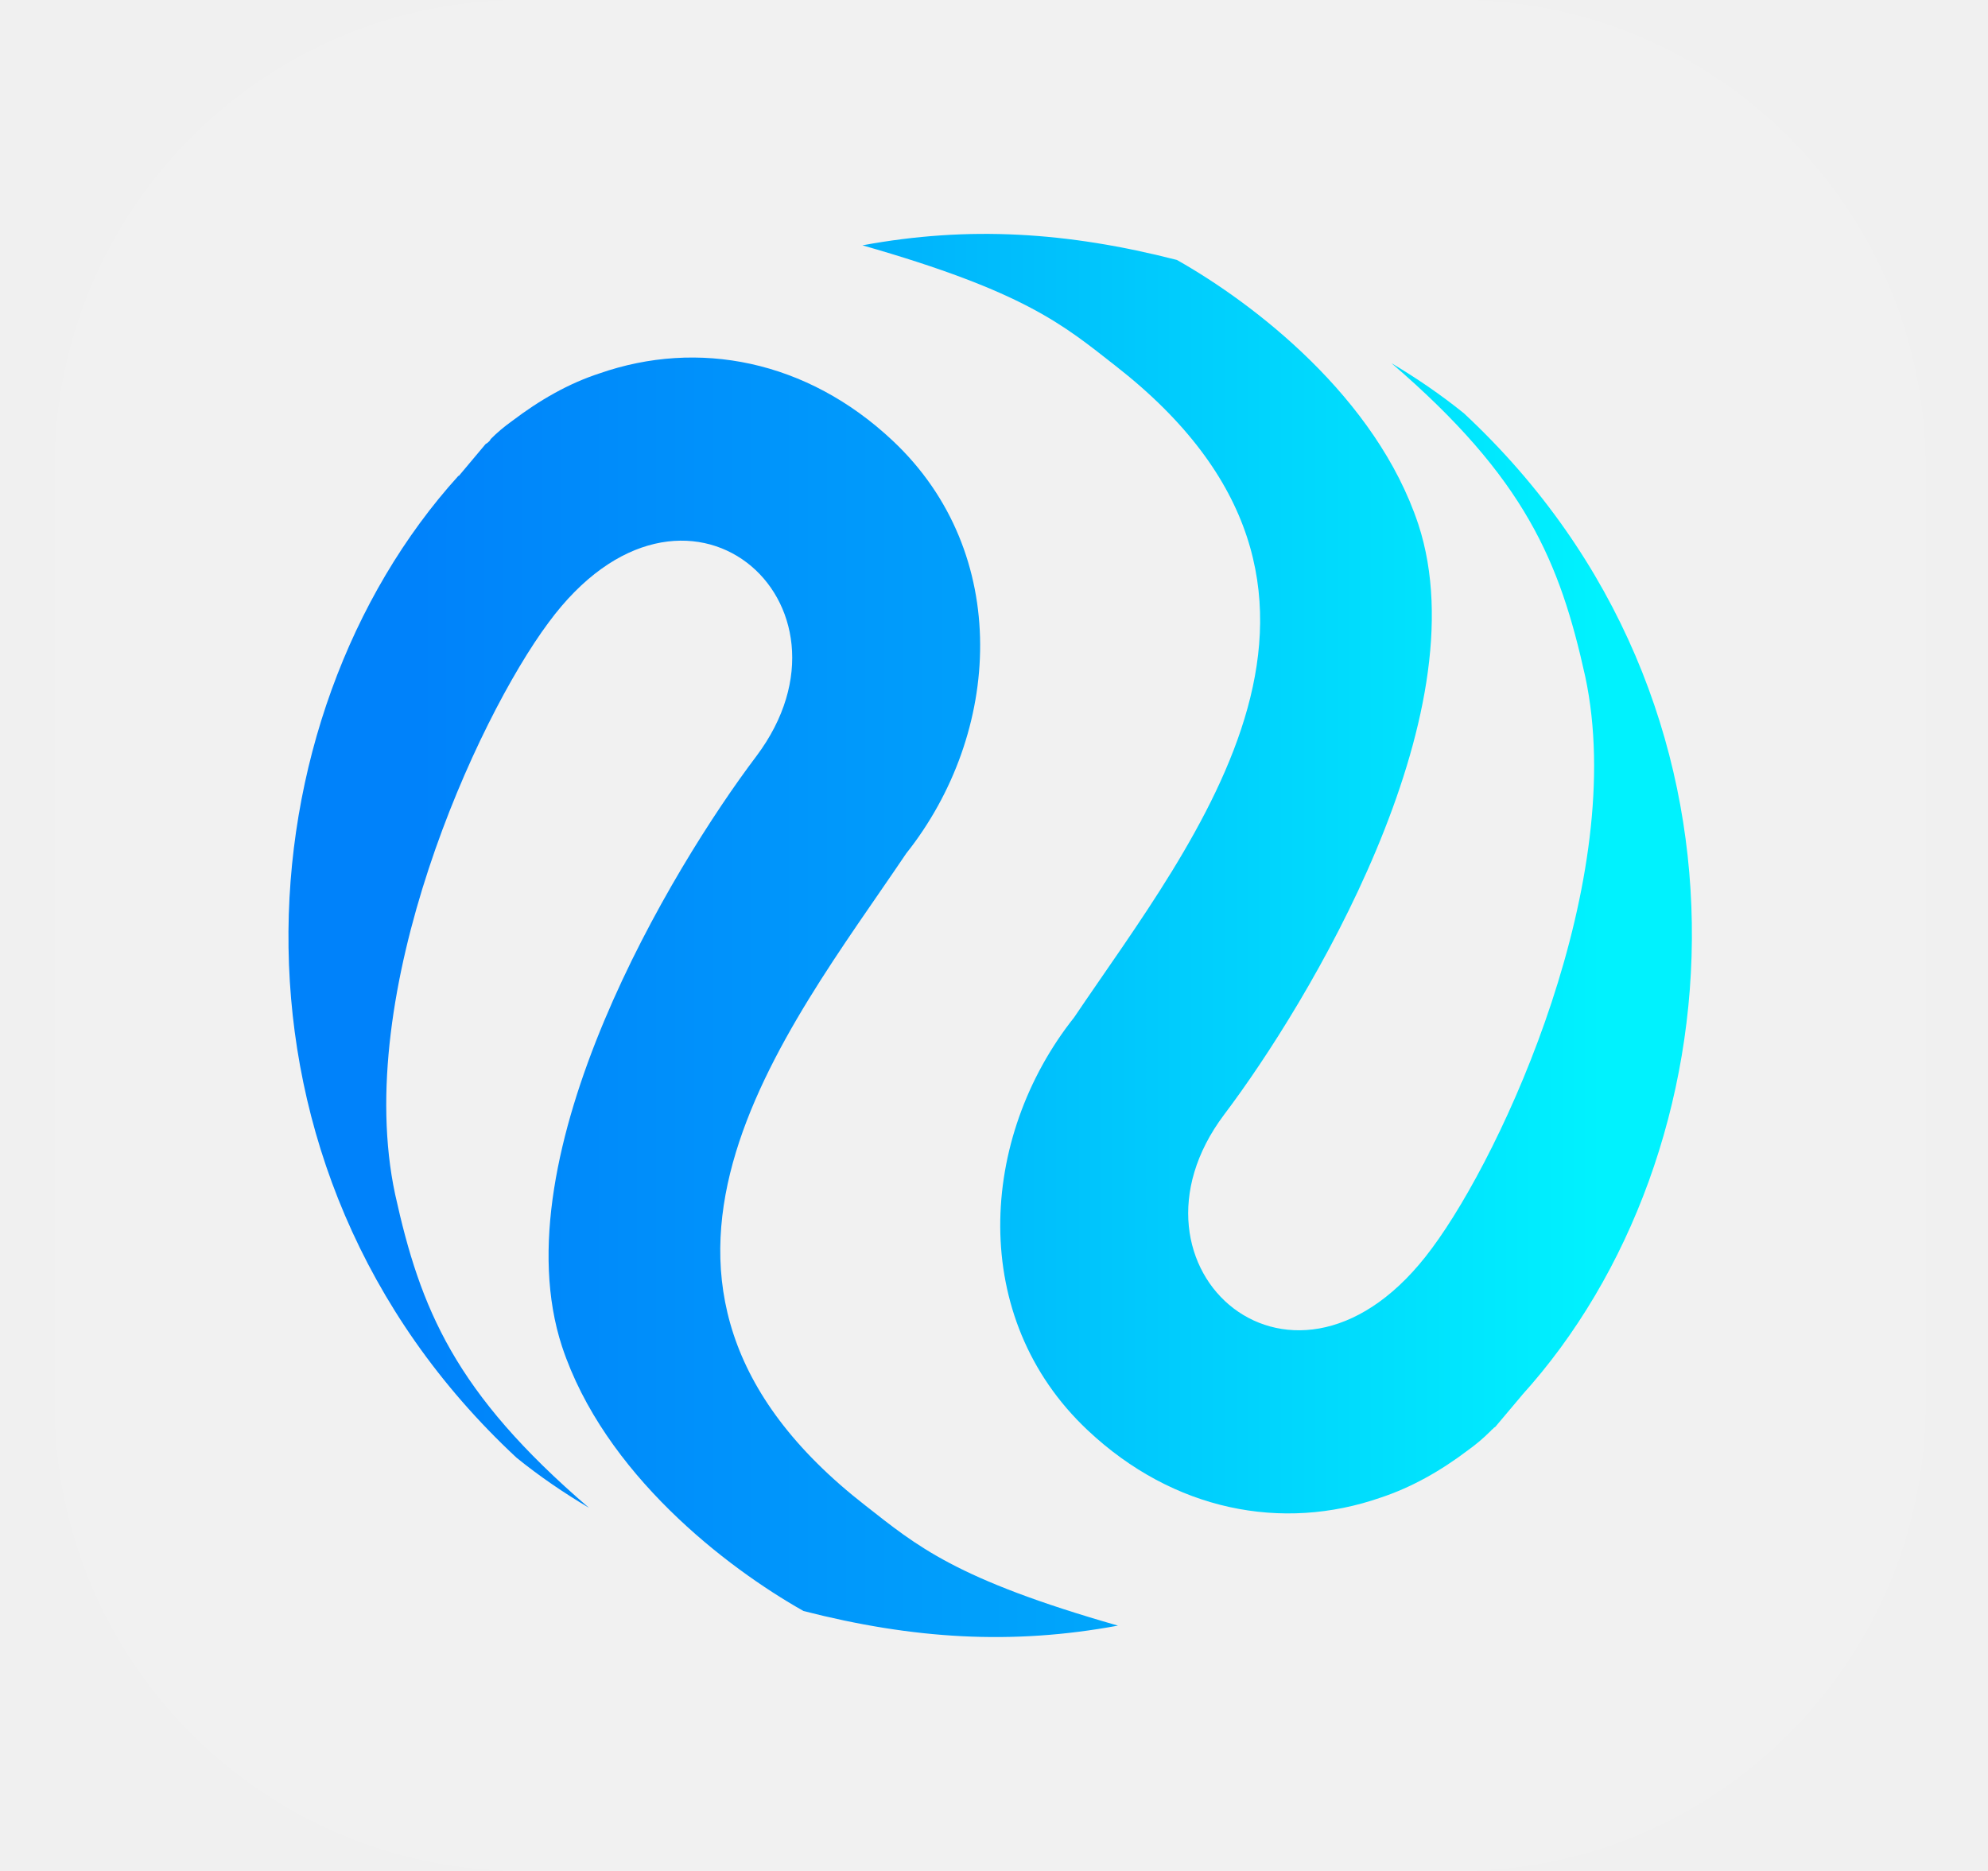
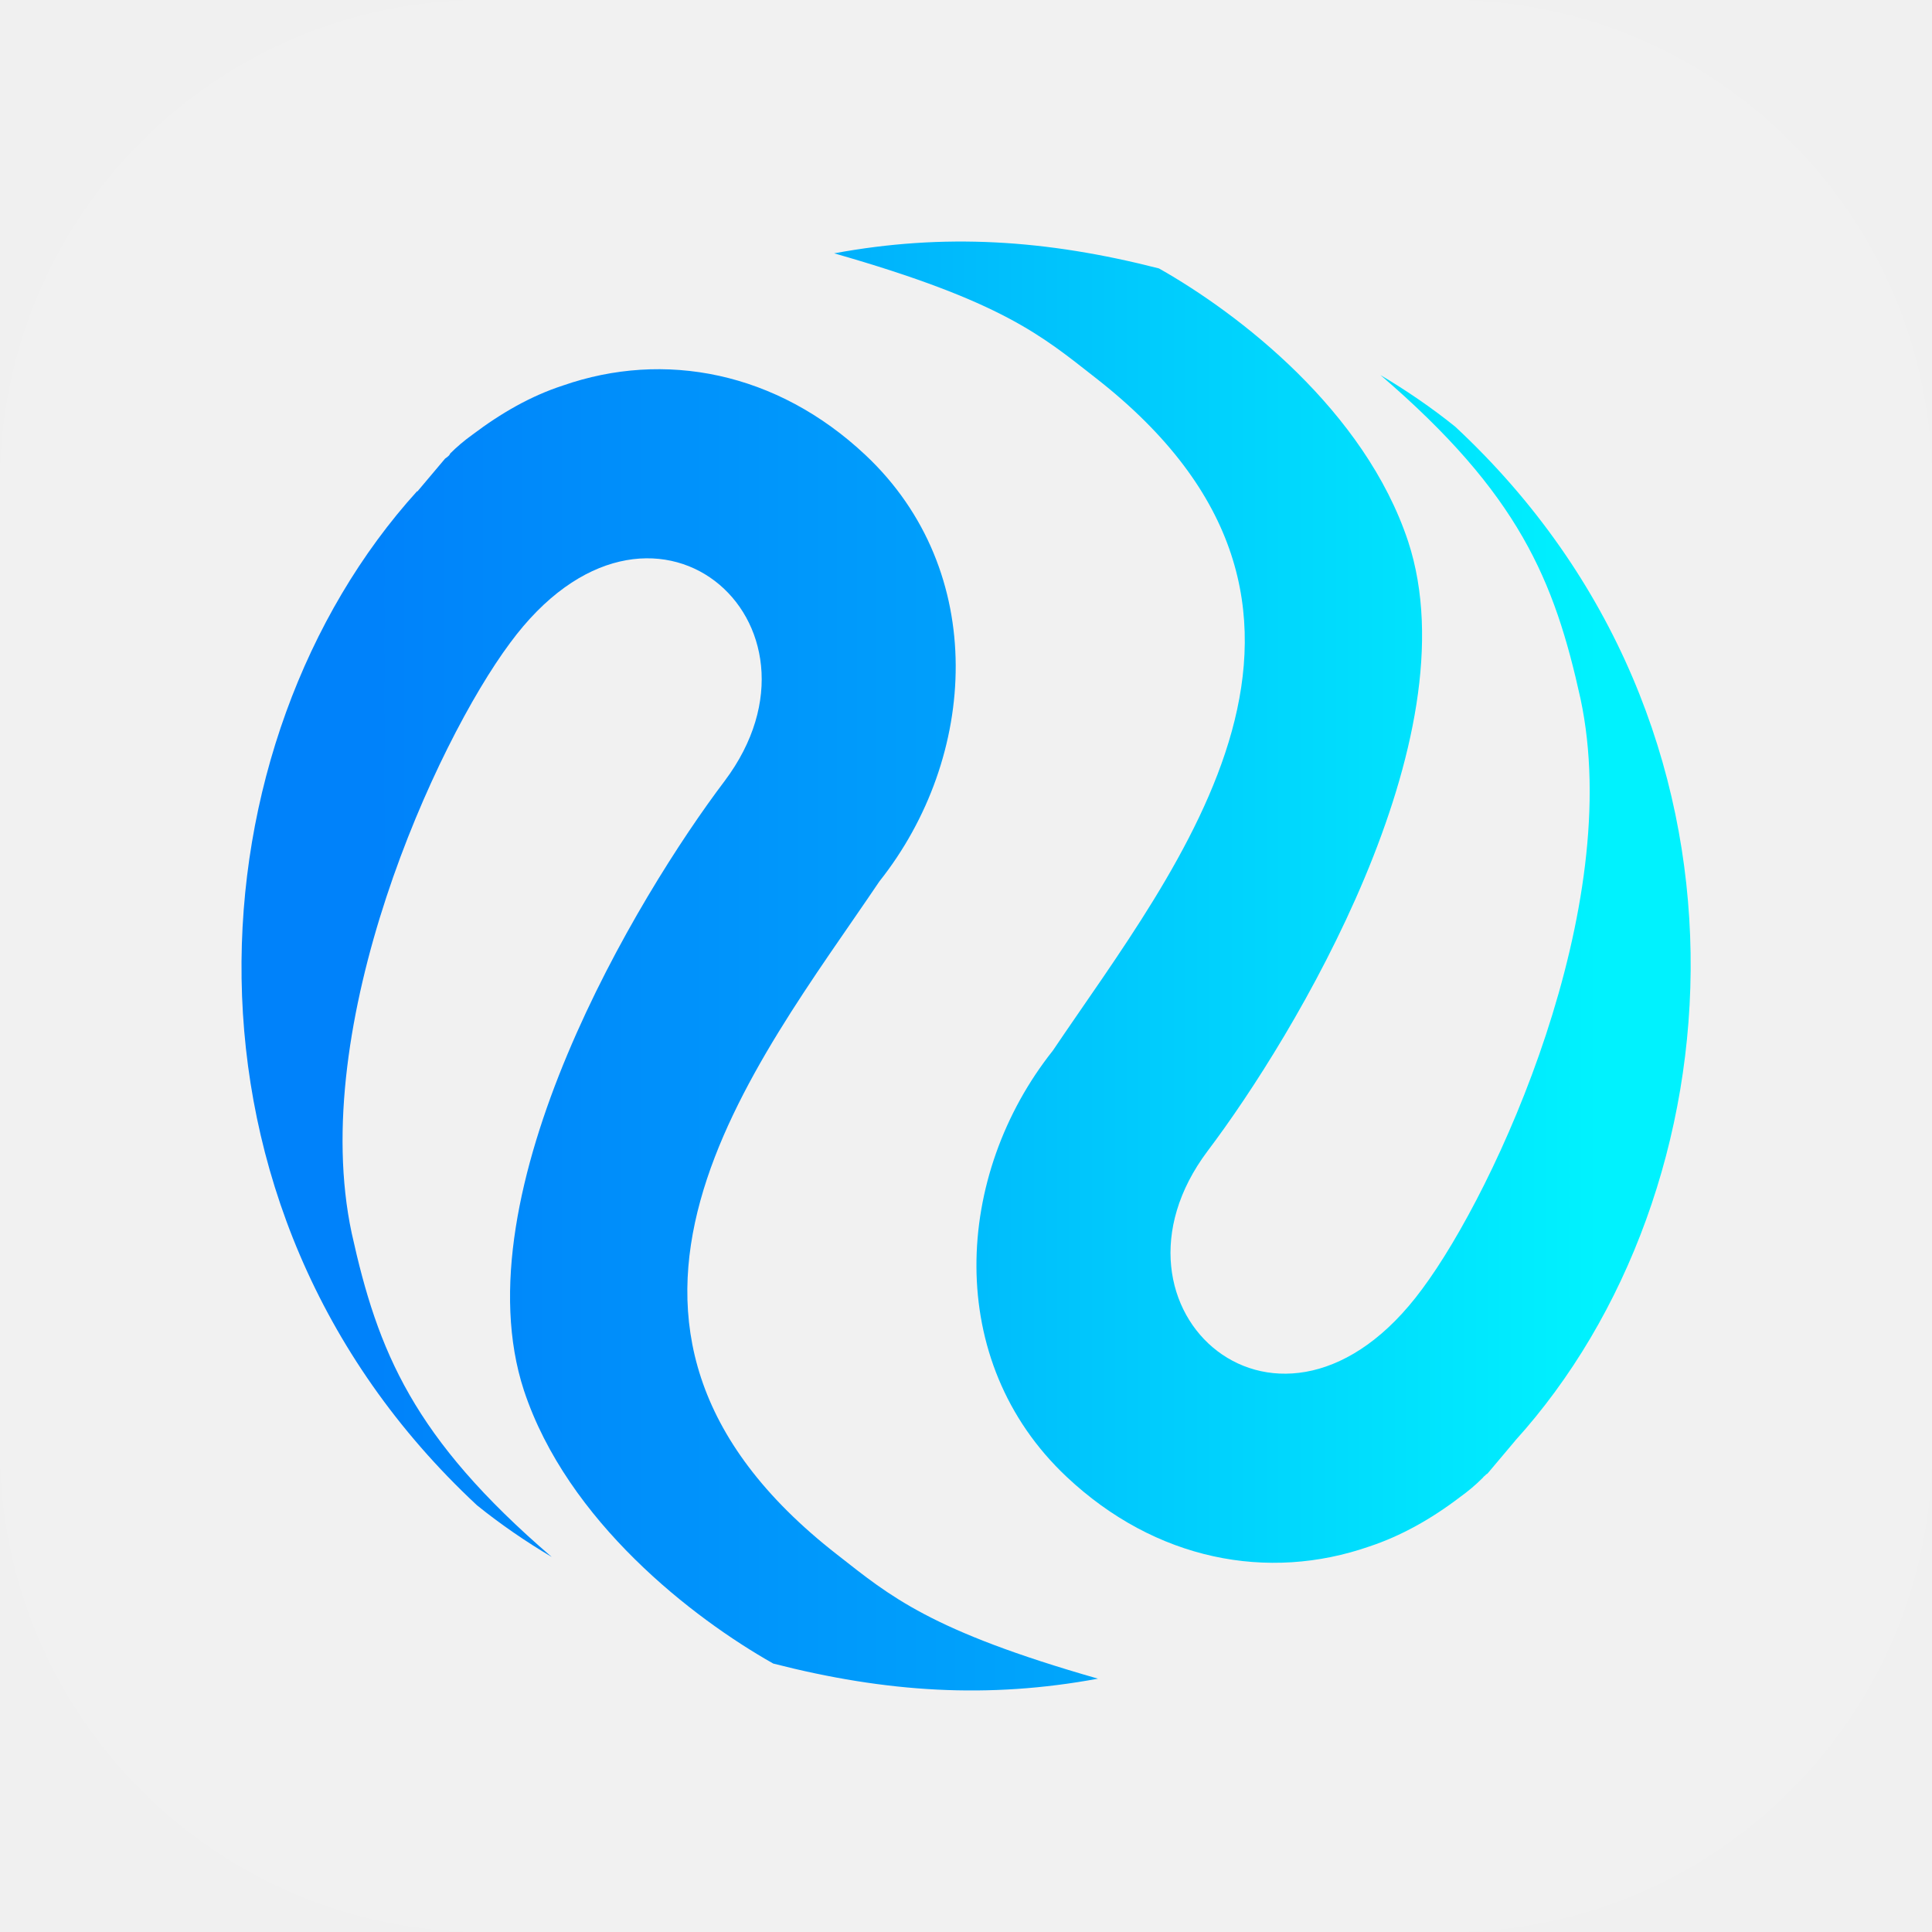
- <svg xmlns="http://www.w3.org/2000/svg" width="17" height="16" viewBox="0 0 17 16" fill="none">
+ <svg xmlns="http://www.w3.org/2000/svg" width="16" height="16" viewBox="0 0 16 16" fill="none">
  <g clip-path="url(#clip0_1677_1859)">
-     <rect x="0.467" width="16" height="16" rx="4" fill="white" fill-opacity="0.08" />
-     <path d="M3.922 4.072C3.999 3.98 4.076 3.889 4.152 3.798C4.157 3.793 4.162 3.793 4.167 3.788C4.176 3.779 4.186 3.774 4.191 3.764L4.196 3.755C4.248 3.702 4.311 3.649 4.378 3.601C4.618 3.419 4.863 3.279 5.127 3.193C5.968 2.9 6.899 3.078 7.634 3.769C8.657 4.73 8.566 6.271 7.749 7.299C6.717 8.831 4.945 10.963 7.399 12.874C7.841 13.22 8.167 13.504 9.56 13.902C8.652 14.07 7.807 14.017 6.871 13.777C6.208 13.403 5.166 12.601 4.806 11.515C4.268 9.873 5.752 7.414 6.467 6.468C7.452 5.157 5.857 3.74 4.69 5.325C4.076 6.151 3.009 8.485 3.379 10.214C3.595 11.194 3.888 11.909 5.036 12.894C4.825 12.769 4.613 12.625 4.417 12.466C1.746 9.979 2.054 6.127 3.922 4.067V4.072Z" fill="url(#paint0_linear_1677_1859)" />
-     <path d="M13.018 11.928C12.941 12.02 12.864 12.111 12.787 12.202C12.782 12.207 12.777 12.207 12.773 12.212C12.768 12.221 12.754 12.226 12.749 12.236L12.739 12.245C12.686 12.298 12.624 12.351 12.557 12.399C12.316 12.582 12.067 12.721 11.807 12.807C10.967 13.1 10.035 12.922 9.301 12.231C8.278 11.27 8.369 9.729 9.185 8.701C10.218 7.169 11.99 5.037 9.536 3.126C9.094 2.78 8.768 2.496 7.375 2.098C8.283 1.93 9.128 1.983 10.064 2.223C10.727 2.597 11.769 3.399 12.129 4.485C12.667 6.127 11.183 8.586 10.468 9.532C9.483 10.843 11.078 12.26 12.245 10.675C12.859 9.849 13.925 7.515 13.556 5.786C13.339 4.806 13.046 4.091 11.899 3.106C12.11 3.231 12.321 3.375 12.518 3.534C15.188 6.021 14.881 9.873 13.013 11.933L13.018 11.928Z" fill="url(#paint1_linear_1677_1859)" />
+     <rect width="16" height="16" rx="4" fill="white" fill-opacity="0.08" />
+     <path d="M3.455 4.072C3.532 3.98 3.609 3.889 3.686 3.798C3.691 3.793 3.695 3.793 3.7 3.788C3.71 3.779 3.719 3.774 3.724 3.764L3.729 3.755C3.782 3.702 3.844 3.649 3.911 3.601C4.152 3.419 4.397 3.279 4.661 3.193C5.501 2.9 6.433 3.078 7.168 3.769C8.19 4.73 8.099 6.271 7.283 7.299C6.25 8.831 4.478 10.963 6.932 12.874C7.374 13.22 7.701 13.504 9.093 13.902C8.186 14.07 7.34 14.017 6.404 13.777C5.741 13.403 4.699 12.601 4.339 11.515C3.801 9.873 5.285 7.414 6.001 6.468C6.985 5.157 5.391 3.74 4.224 5.325C3.609 6.151 2.543 8.485 2.913 10.214C3.129 11.194 3.422 11.909 4.569 12.894C4.358 12.769 4.147 12.625 3.95 12.466C1.28 9.979 1.587 6.127 3.455 4.067V4.072Z" fill="url(#paint0_linear_1677_1859)" />
+     <path d="M12.551 11.928C12.474 12.02 12.397 12.111 12.32 12.202C12.316 12.207 12.311 12.207 12.306 12.212C12.301 12.221 12.287 12.226 12.282 12.236L12.273 12.245C12.22 12.298 12.157 12.351 12.09 12.399C11.85 12.582 11.6 12.721 11.341 12.807C10.5 13.1 9.569 12.922 8.834 12.231C7.811 11.27 7.902 9.729 8.719 8.701C9.751 7.169 11.523 5.037 9.069 3.126C8.627 2.78 8.301 2.496 6.908 2.098C7.816 1.93 8.661 1.983 9.598 2.223C10.26 2.597 11.302 3.399 11.662 4.485C12.2 6.127 10.716 8.586 10.001 9.532C9.016 10.843 10.611 12.26 11.778 10.675C12.393 9.849 13.459 7.515 13.089 5.786C12.873 4.806 12.58 4.091 11.432 3.106C11.643 3.231 11.855 3.375 12.052 3.534C14.722 6.021 14.414 9.873 12.546 11.933L12.551 11.928Z" fill="url(#paint1_linear_1677_1859)" />
  </g>
  <defs>
-     <linearGradient id="paint0_linear_1677_1859" x1="3.572" y1="8" x2="21.814" y2="8" gradientUnits="userSpaceOnUse">
+     <linearGradient id="paint0_linear_1677_1859" x1="3.105" y1="8" x2="21.347" y2="8" gradientUnits="userSpaceOnUse">
      <stop stop-color="#0082FA" />
      <stop offset="1" stop-color="#00F2FE" />
    </linearGradient>
-     <linearGradient id="paint1_linear_1677_1859" x1="2.918" y1="7.471" x2="13.7" y2="7.471" gradientUnits="userSpaceOnUse">
+     <linearGradient id="paint1_linear_1677_1859" x1="2.452" y1="7.471" x2="13.233" y2="7.471" gradientUnits="userSpaceOnUse">
      <stop stop-color="#0082FA" />
      <stop offset="1" stop-color="#00F2FE" />
    </linearGradient>
    <clipPath id="clip0_1677_1859">
-       <rect x="0.467" width="16" height="16" rx="4" fill="white" />
+       <rect width="16" height="16" rx="4" fill="white" />
    </clipPath>
  </defs>
</svg>
